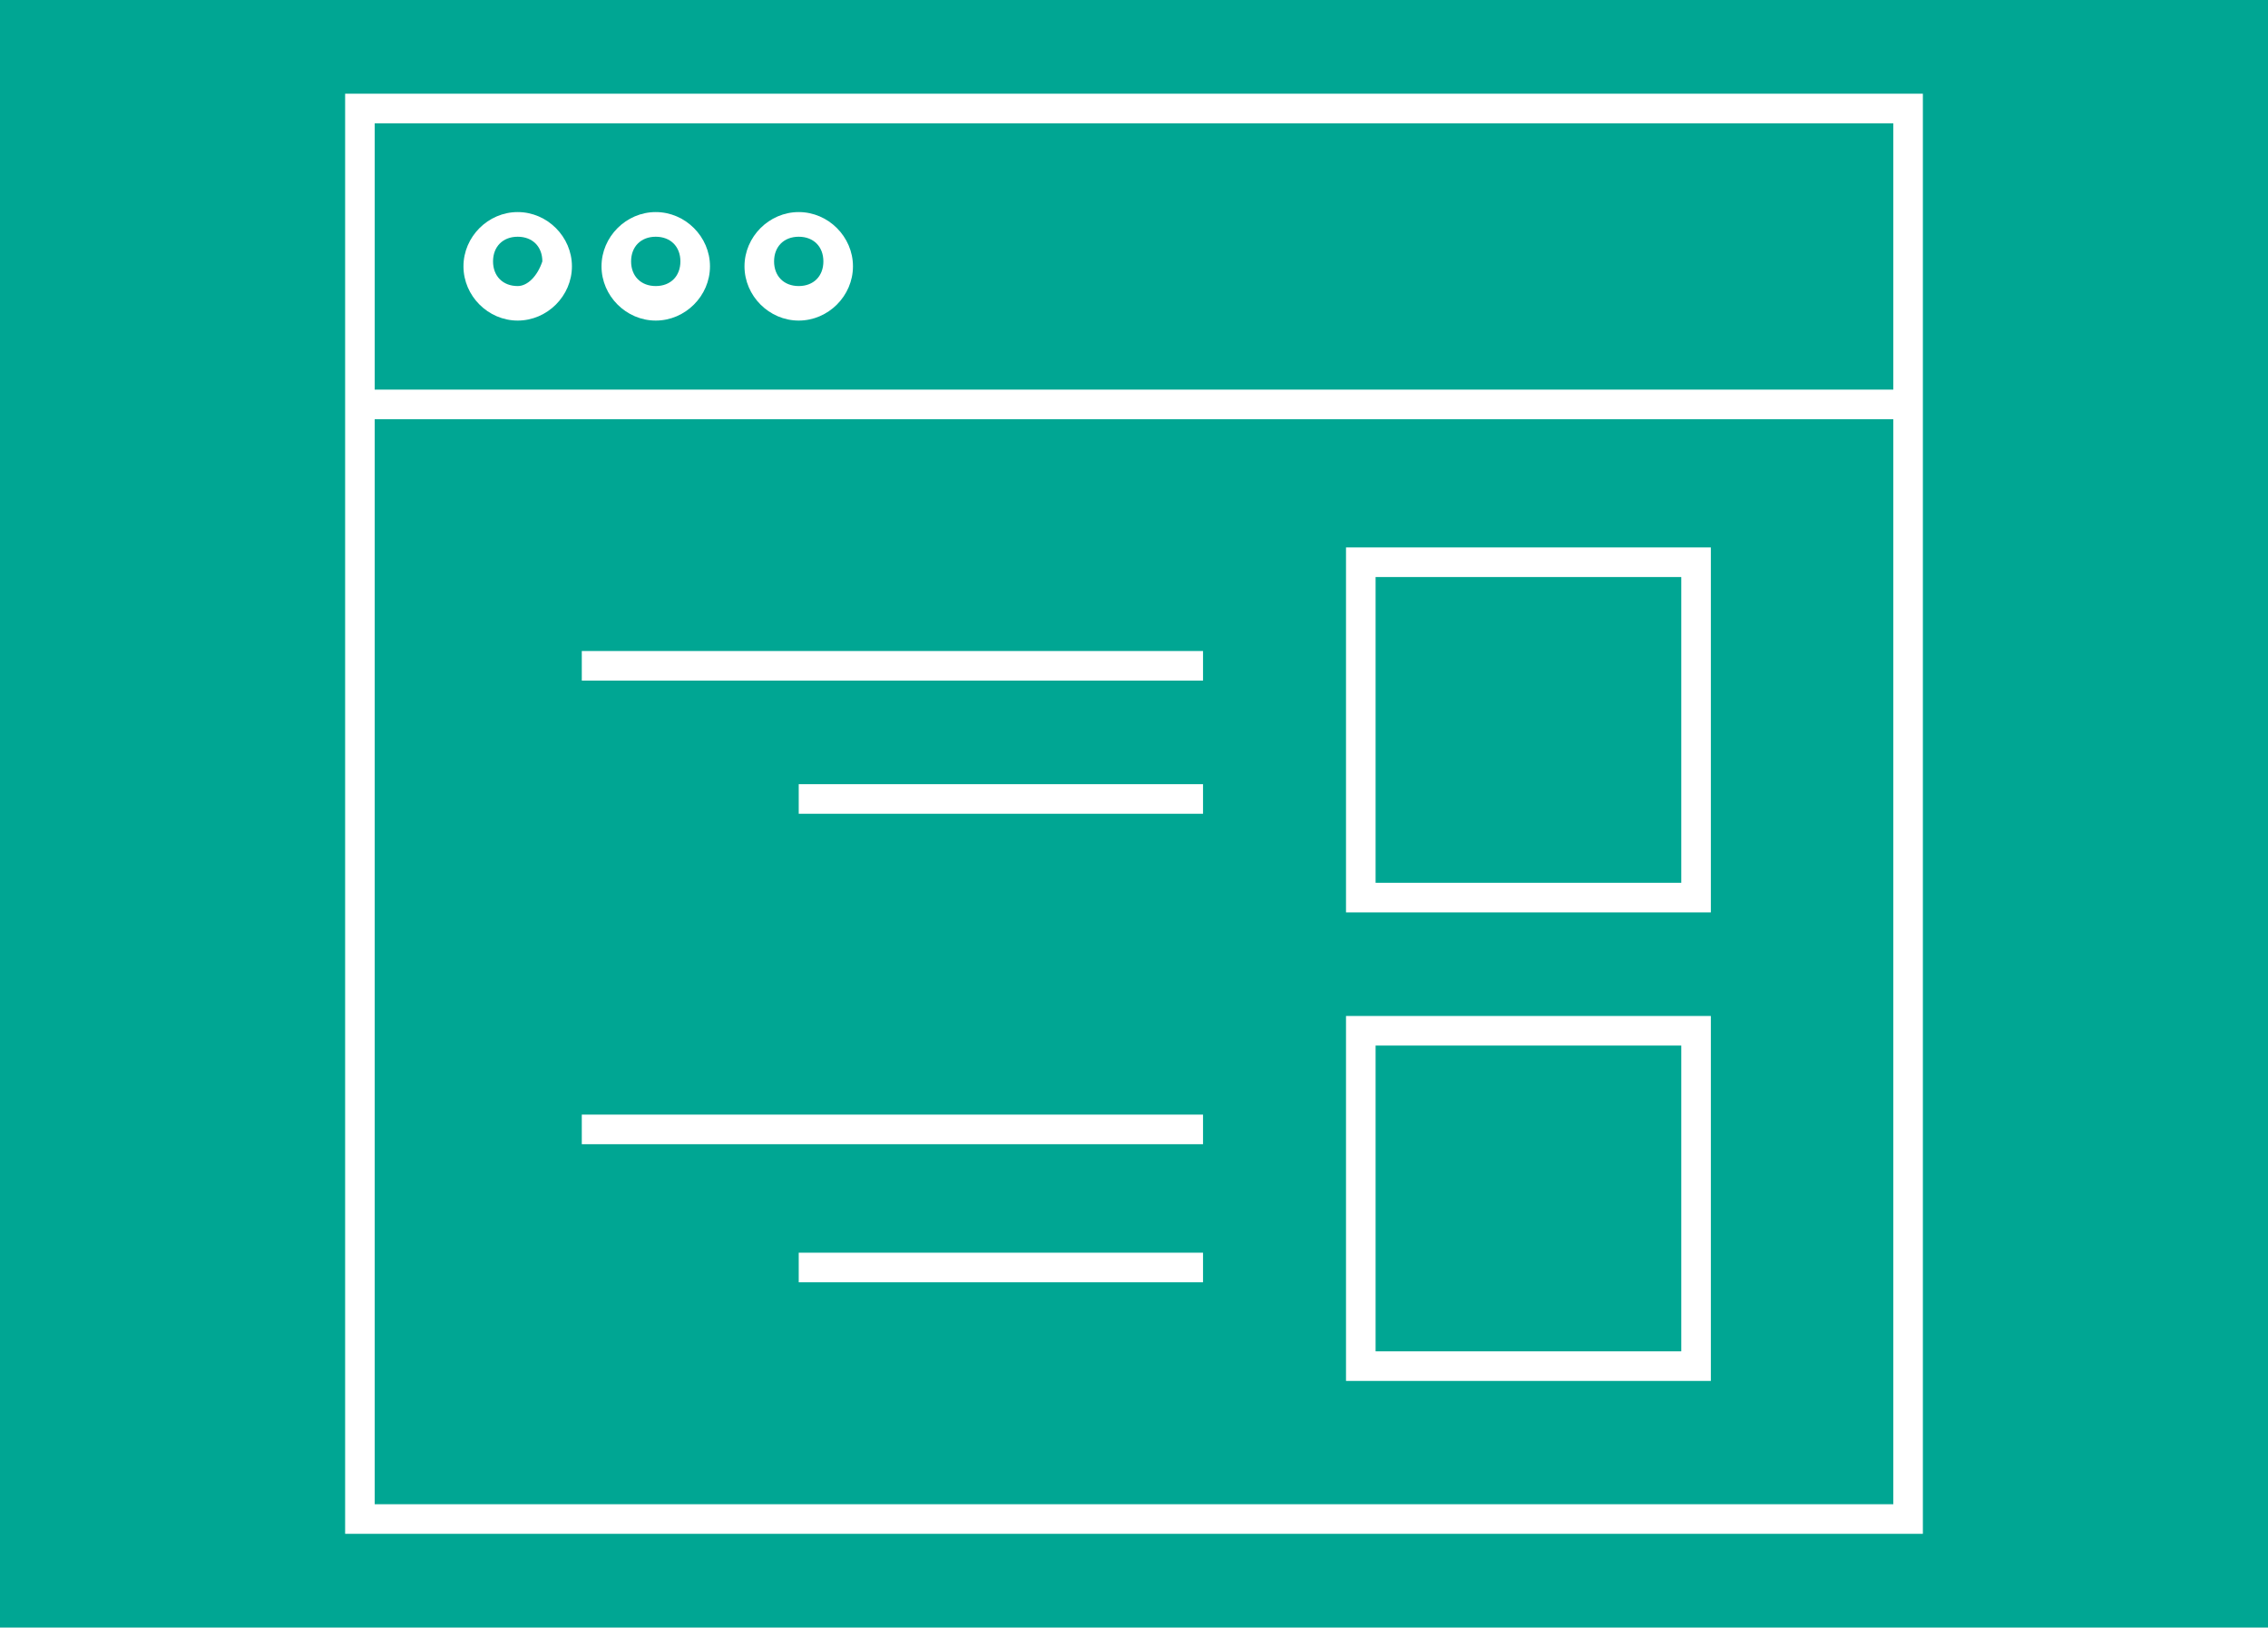
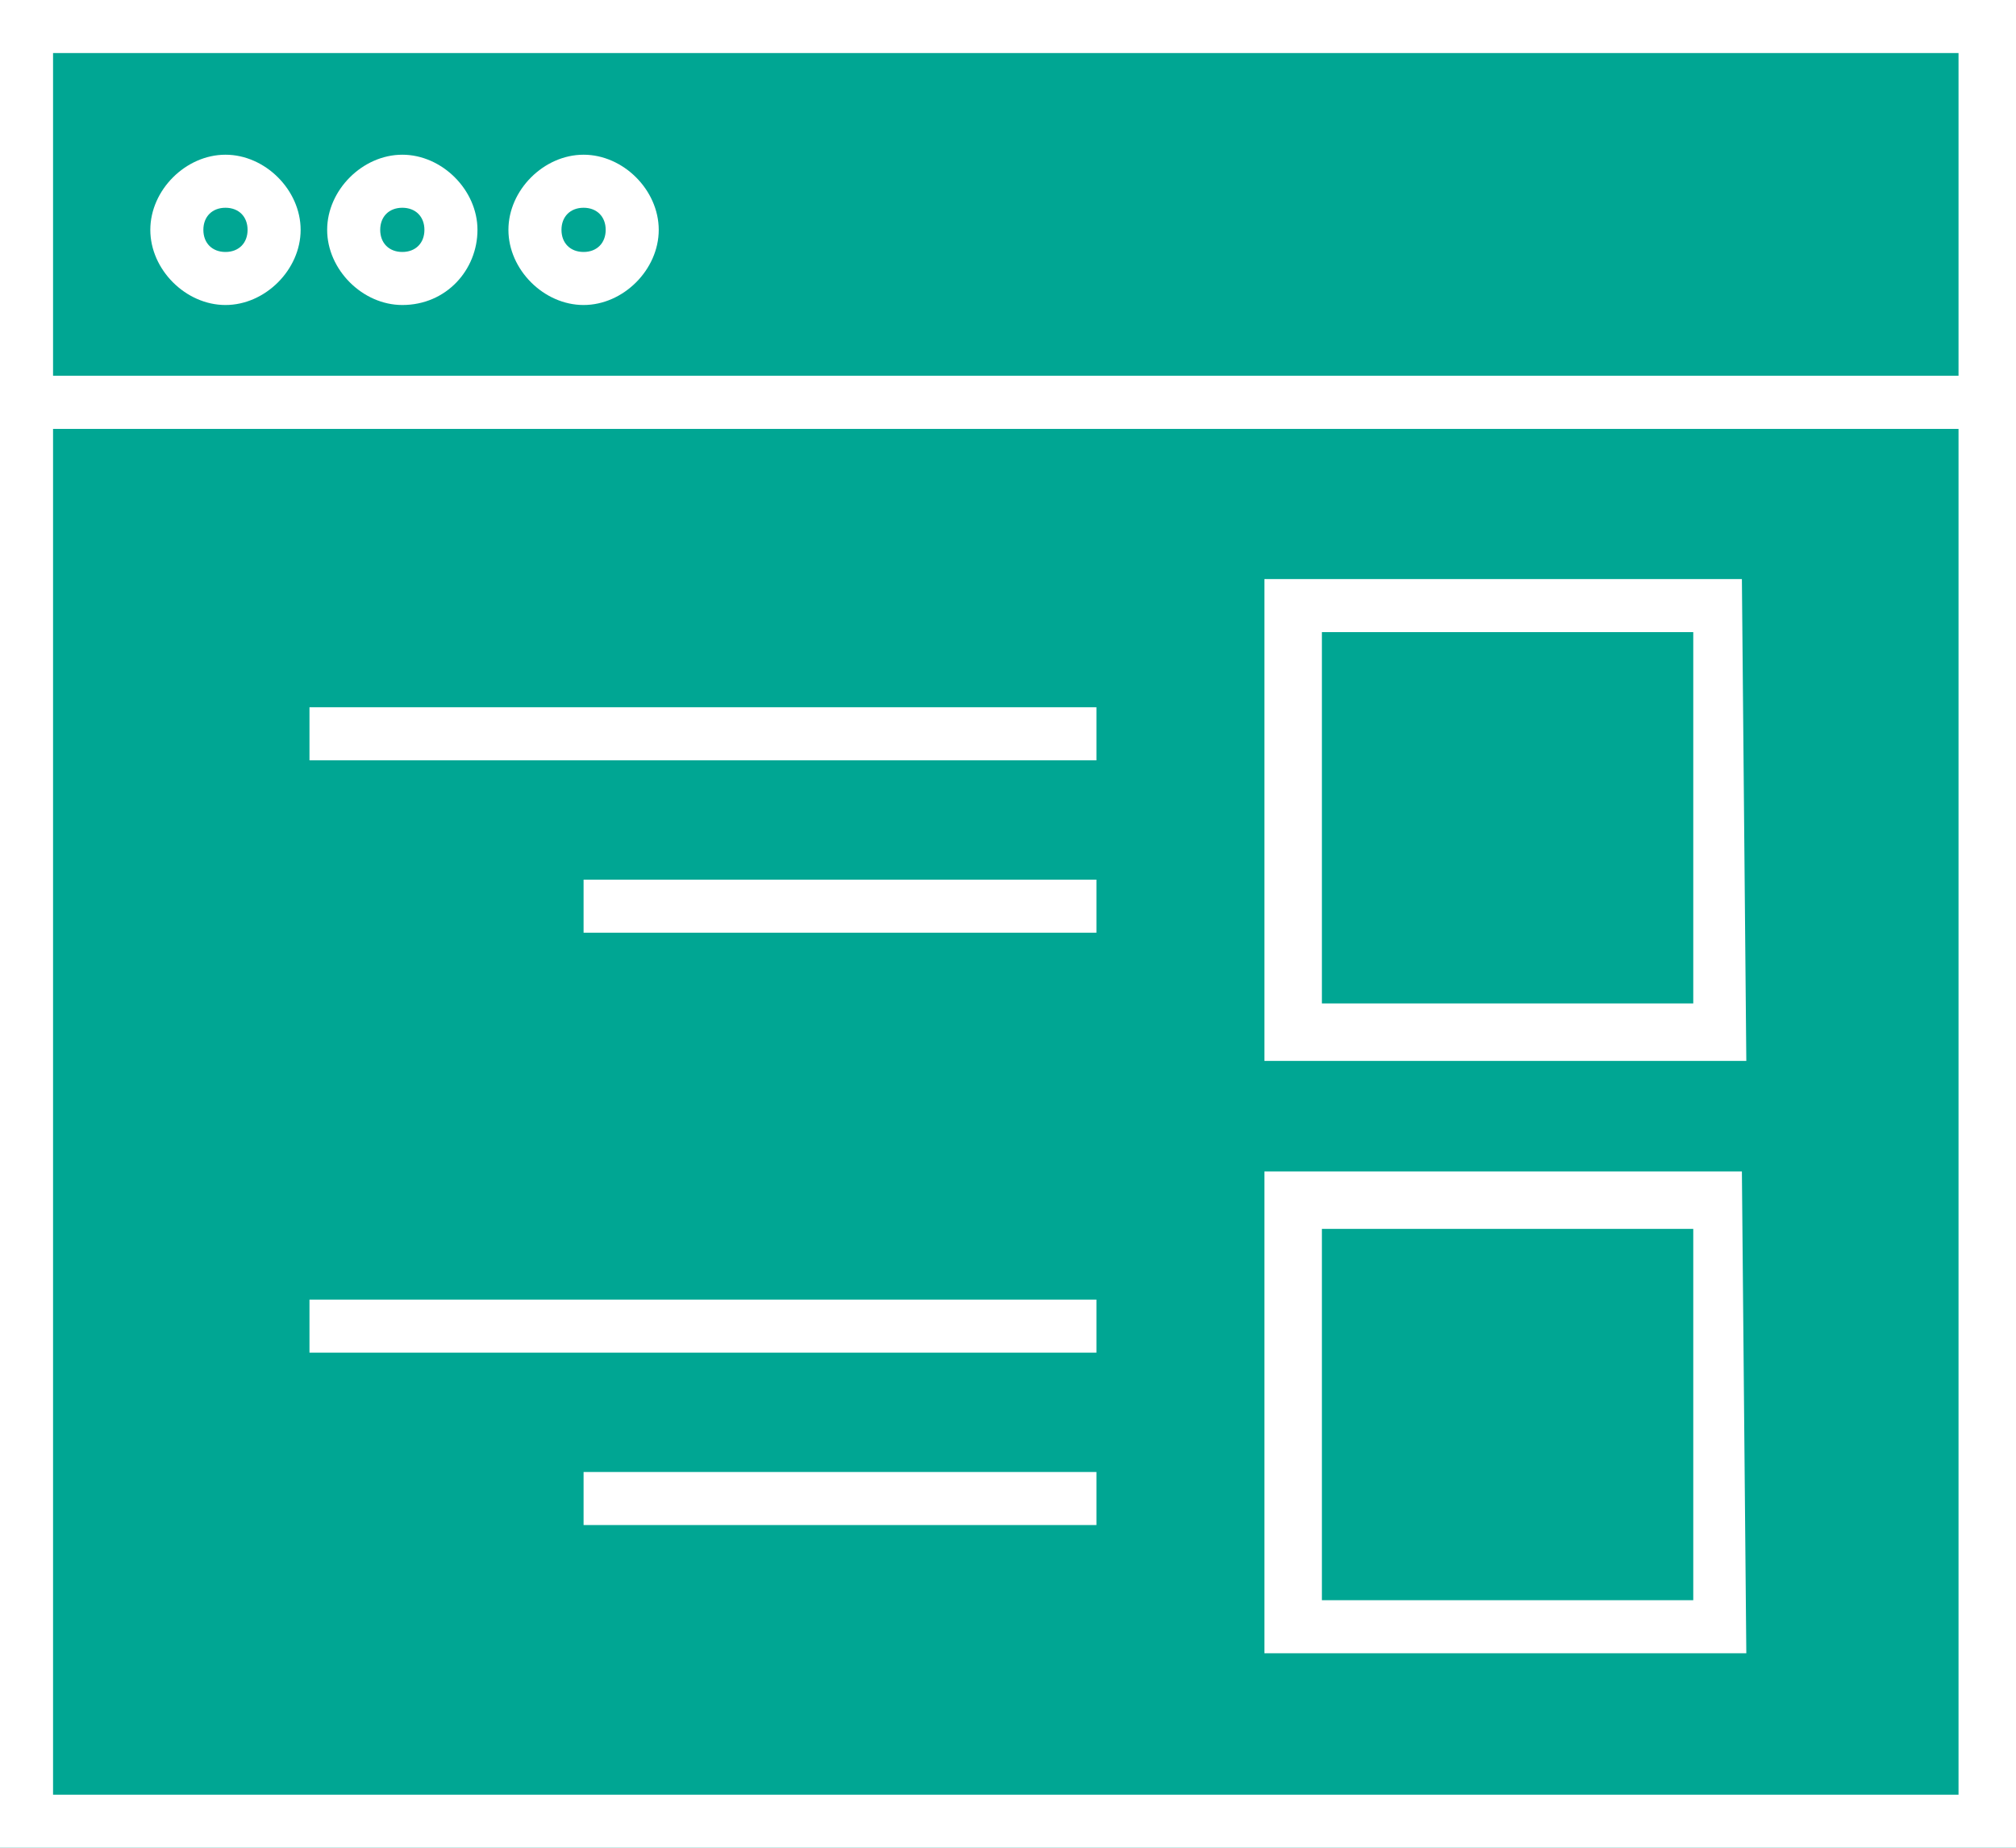
- <svg xmlns="http://www.w3.org/2000/svg" version="1.1" id="Layer_1" x="0px" y="0px" viewBox="0 0 46 33" style="enable-background:new 0 0 46 33;" xml:space="preserve">
+ <svg xmlns="http://www.w3.org/2000/svg" version="1.1" id="Layer_1" x="0px" y="0px" viewBox="0 0 45.6 41.8" style="enable-background:new 0 0 45.6 41.8;" xml:space="preserve">
  <style type="text/css">
	.st0{fill:#00A693;}
	.st1{fill:#FFFFFF;}
</style>
-   <rect class="st0" width="46" height="33" />
+   <rect class="st0" width="45.6" height="41.8" />
  <g>
-     <path class="st1" d="M7,1.8v6v0.6v22.7h32V8.5V7.9v-6H7z M38.4,30.5H7.6V8.5h30.8V30.5z M7.6,7.9V2.5h30.8v5.4H7.6z" />
-     <path class="st1" d="M10.5,4.3c-0.6,0-1.1,0.5-1.1,1.1s0.5,1.1,1.1,1.1c0.6,0,1.1-0.5,1.1-1.1S11.1,4.3,10.5,4.3z M10.5,5.8   c-0.3,0-0.5-0.2-0.5-0.5c0-0.3,0.2-0.5,0.5-0.5c0.3,0,0.5,0.2,0.5,0.5C10.9,5.6,10.7,5.8,10.5,5.8z" />
-     <path class="st1" d="M13.3,4.3c-0.6,0-1.1,0.5-1.1,1.1s0.5,1.1,1.1,1.1c0.6,0,1.1-0.5,1.1-1.1S13.9,4.3,13.3,4.3z M13.3,5.8   c-0.3,0-0.5-0.2-0.5-0.5c0-0.3,0.2-0.5,0.5-0.5c0.3,0,0.5,0.2,0.5,0.5C13.8,5.6,13.6,5.8,13.3,5.8z" />
-     <path class="st1" d="M16.2,4.3c-0.6,0-1.1,0.5-1.1,1.1s0.5,1.1,1.1,1.1s1.1-0.5,1.1-1.1S16.8,4.3,16.2,4.3z M16.2,5.8   c-0.3,0-0.5-0.2-0.5-0.5c0-0.3,0.2-0.5,0.5-0.5s0.5,0.2,0.5,0.5C16.7,5.6,16.5,5.8,16.2,5.8z" />
-     <path class="st1" d="M34.7,20.6h-7.4V28h7.4V20.6z M34.1,27.4h-6.2v-6.2h6.2V27.4z" />
-     <rect x="11.8" y="22.6" class="st1" width="12.6" height="0.6" />
-     <rect x="16.2" y="25.4" class="st1" width="8.2" height="0.6" />
-     <path class="st1" d="M34.7,11.1h-7.4v7.4h7.4V11.1z M34.1,17.9h-6.2v-6.2h6.2V17.9z" />
-     <rect x="11.8" y="13.2" class="st1" width="12.6" height="0.6" />
-     <rect x="16.2" y="15.9" class="st1" width="8.2" height="0.6" />
+     <g>
+       <g>
+         <path class="st1" d="M45.6,9.7H0V0h45.6V9.7z M1.2,8.5h43.1V1.2H1.2V8.5z" />
+       </g>
+       <g>
+         <path class="st1" d="M45.6,41.8H0V8.5h45.6V41.8z M1.2,40.6h43.1V9.7H1.2V40.6z" />
+       </g>
+     </g>
+     <g>
+       <path class="st1" d="M5.1,6.9c-0.9,0-1.7-0.8-1.7-1.7s0.8-1.7,1.7-1.7s1.7,0.8,1.7,1.7S6,6.9,5.1,6.9z M5.1,4.7    c-0.3,0-0.5,0.2-0.5,0.5s0.2,0.5,0.5,0.5s0.5-0.2,0.5-0.5C5.6,4.9,5.4,4.7,5.1,4.7z" />
+     </g>
+     <g>
+       <path class="st1" d="M9.1,6.9c-0.9,0-1.7-0.8-1.7-1.7s0.8-1.7,1.7-1.7s1.7,0.8,1.7,1.7S10.1,6.9,9.1,6.9z M9.1,4.7    c-0.3,0-0.5,0.2-0.5,0.5s0.2,0.5,0.5,0.5s0.5-0.2,0.5-0.5C9.6,4.9,9.4,4.7,9.1,4.7z" />
+     </g>
+     <g>
+       <path class="st1" d="M13.2,6.9c-0.9,0-1.7-0.8-1.7-1.7s0.8-1.7,1.7-1.7s1.7,0.8,1.7,1.7S14.1,6.9,13.2,6.9z M13.2,4.7    c-0.3,0-0.5,0.2-0.5,0.5s0.2,0.5,0.5,0.5s0.5-0.2,0.5-0.5C13.7,4.9,13.5,4.7,13.2,4.7z" />
+     </g>
+     <g>
+       <g>
+         <path class="st1" d="M39.5,37.4H28.6V26.5h10.8L39.5,37.4L39.5,37.4z M29.9,36.2h8.4v-8.4h-8.4C29.9,27.7,29.9,36.2,29.9,36.2z" />
+       </g>
+       <g>
+         <rect x="7" y="29.4" class="st1" width="17.8" height="1.2" />
+       </g>
+       <g>
+         <rect x="13.2" y="33.3" class="st1" width="11.6" height="1.2" />
+       </g>
+       <g>
+         <path class="st1" d="M39.5,24H28.6V13.1h10.8L39.5,24L39.5,24z M29.9,22.7h8.4v-8.4h-8.4C29.9,14.3,29.9,22.7,29.9,22.7z" />
+       </g>
+       <g>
+         <g>
+           <rect x="7" y="16" class="st1" width="17.8" height="1.2" />
+         </g>
+         <g>
+           <rect x="13.2" y="19.9" class="st1" width="11.6" height="1.2" />
+         </g>
+       </g>
+     </g>
  </g>
</svg>
